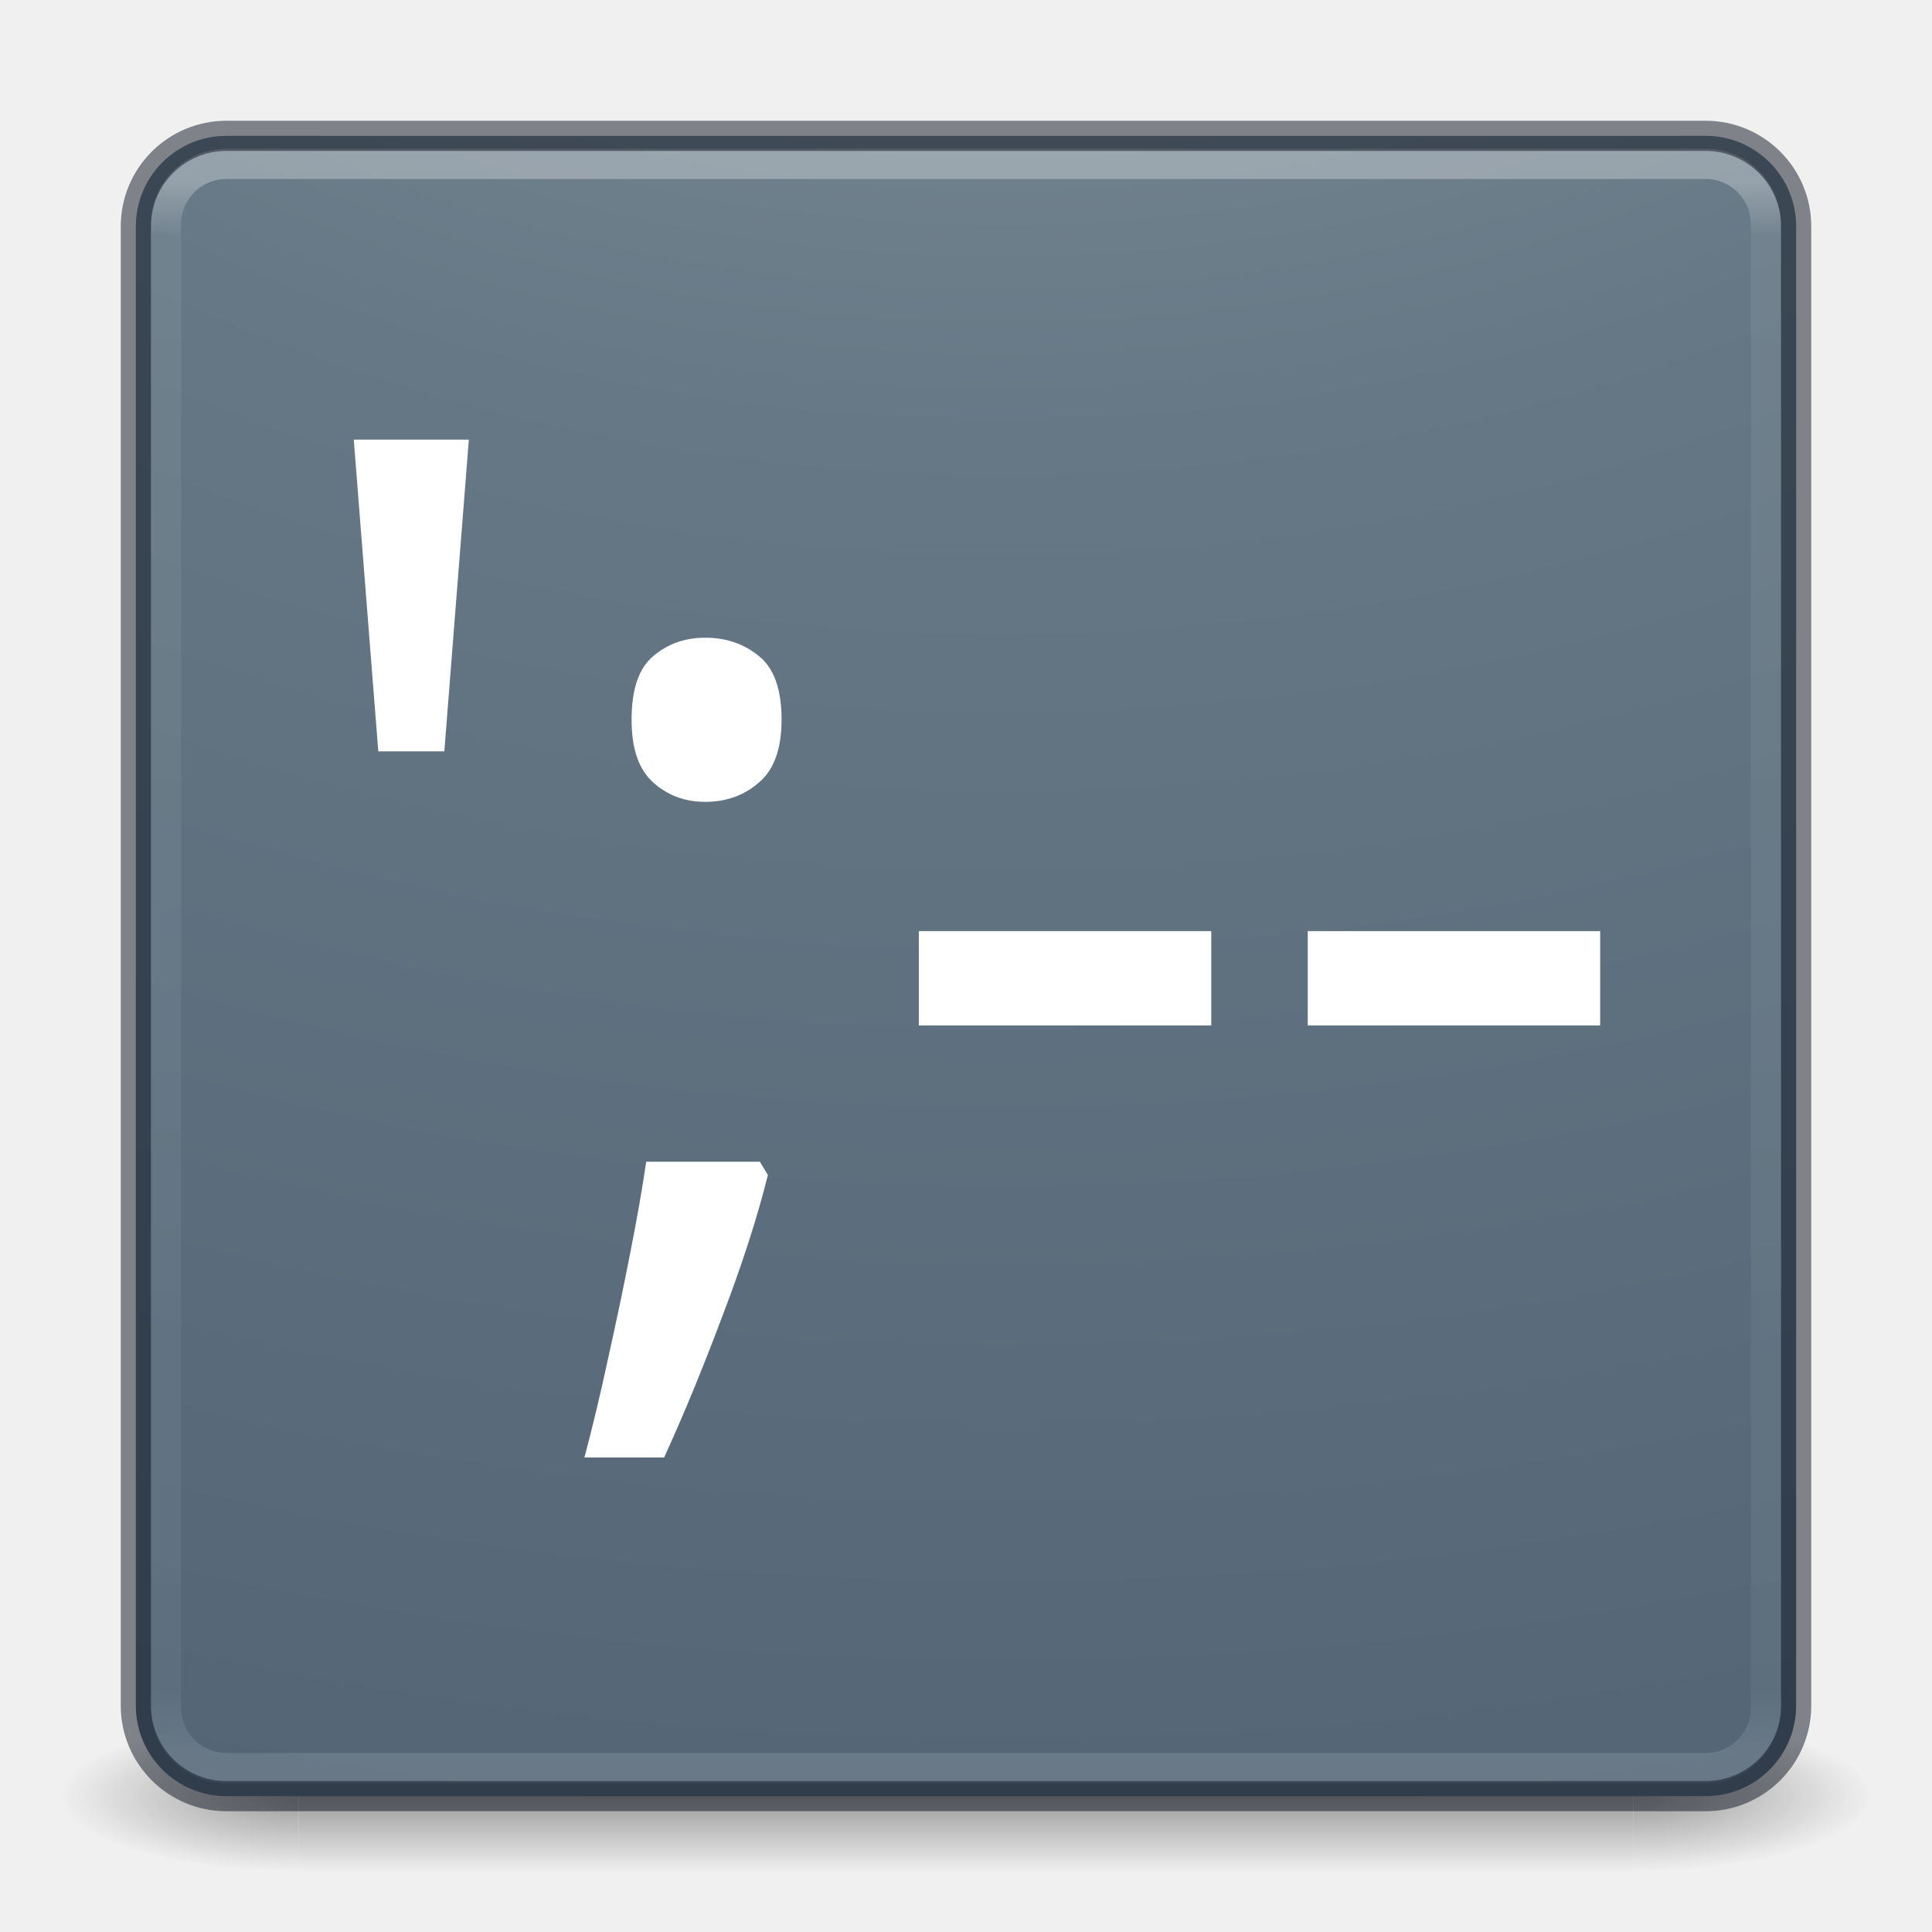
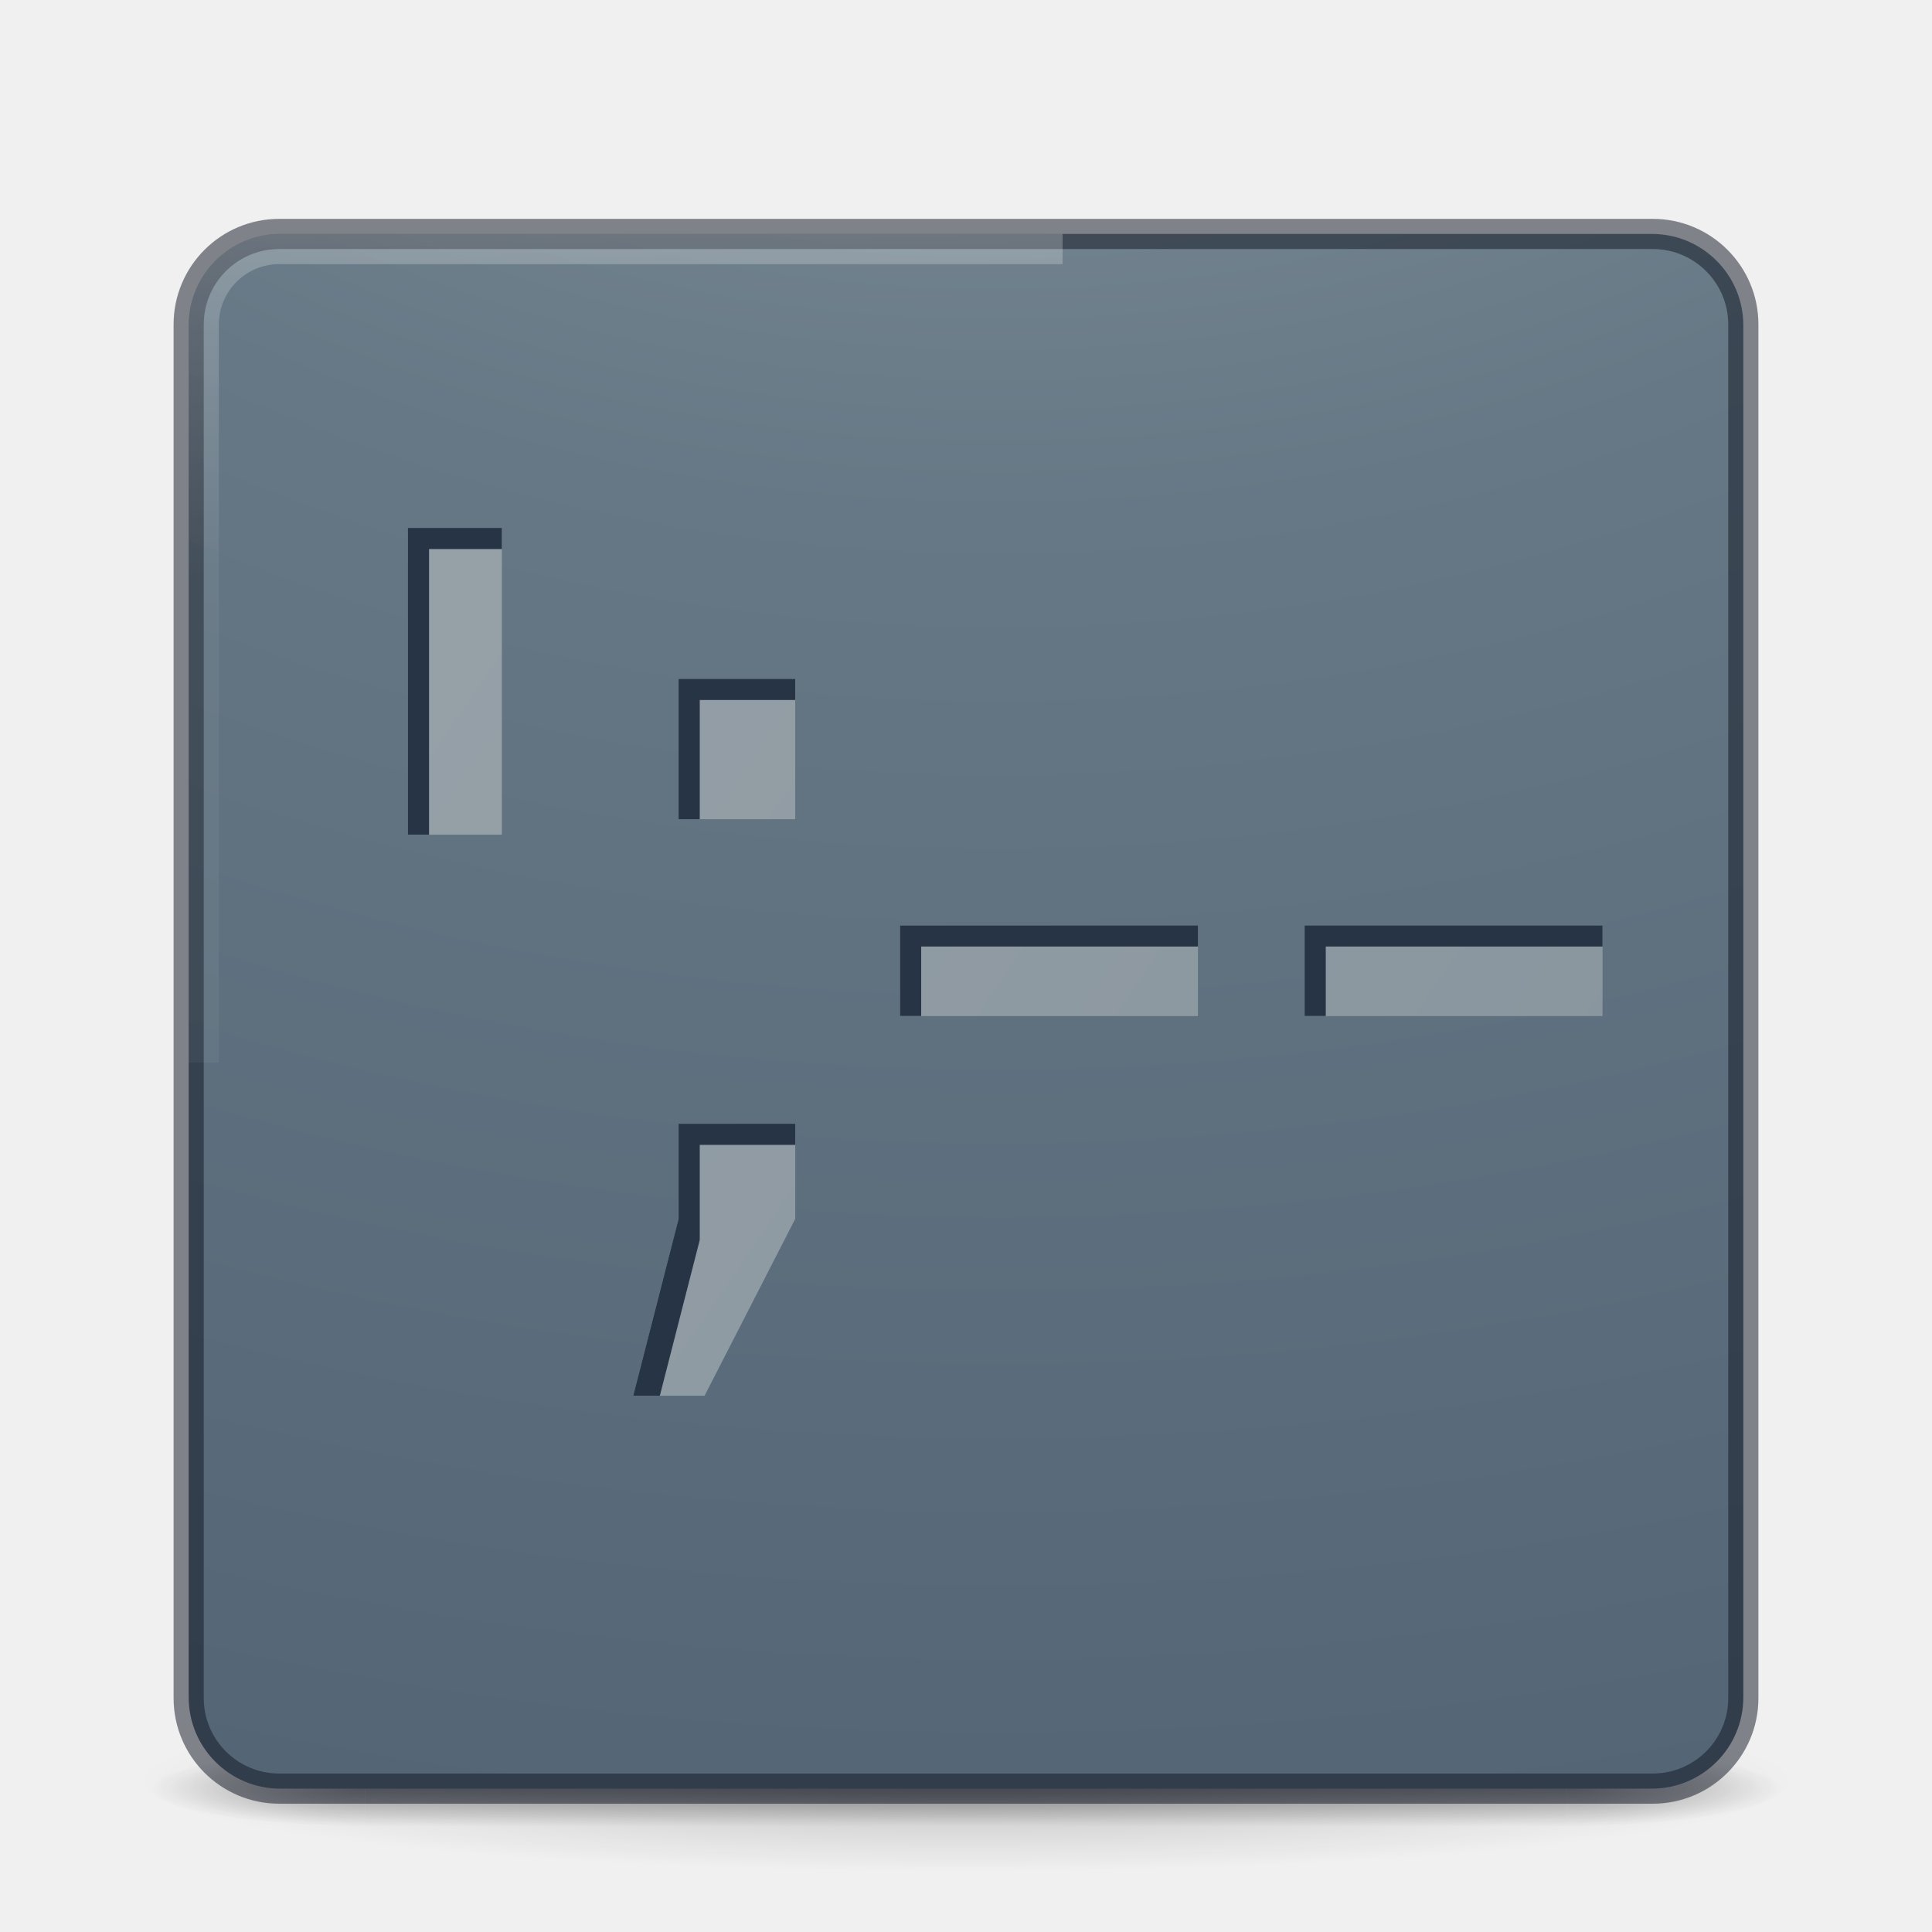
- <svg xmlns="http://www.w3.org/2000/svg" xmlns:xlink="http://www.w3.org/1999/xlink" version="1.1" id="svg4332" height="64px" width="64px">
-   <defs id="defs4334">
-     <linearGradient x1="38.856" y1="26.32" x2="38.856" y2="32.522" id="linearGradient4225-5" xlink:href="#linearGradient4213-9" gradientUnits="userSpaceOnUse" gradientTransform="matrix(0.9921597,0,0,-0.9932415,0.2541701,63.79403)" />
-     <linearGradient id="linearGradient4213-9">
-       <stop id="stop4215-4" style="stop-color:#000000;stop-opacity:1" offset="0" />
-       <stop id="stop4217-1" style="stop-color:#000000;stop-opacity:0" offset="1" />
+ <svg xmlns="http://www.w3.org/2000/svg" xmlns:xlink="http://www.w3.org/1999/xlink" id="svg4379" height="64" width="64" version="1.1">
+   <defs id="defs4381">
+     <linearGradient id="linearGradient6672">
+       <stop offset="0" style="stop-color:#ffffff;stop-opacity:1" id="stop6664" />
+       <stop offset="0.215" style="stop-color:#ffffff;stop-opacity:0.235" id="stop6666" />
+       <stop offset="0.962" style="stop-color:#ffffff;stop-opacity:0.157" id="stop6668" />
+       <stop offset="1" style="stop-color:#ffffff;stop-opacity:0.392" id="stop6670" />
    </linearGradient>
-     <linearGradient y2="42.092" x2="24" y1="5.909" x1="24" gradientTransform="matrix(1.432432,0,0,1.436283,-2.378375,-2.470783)" gradientUnits="userSpaceOnUse" id="linearGradient3904" xlink:href="#linearGradient4270" />
+     <linearGradient id="linearGradient963-3">
+       <stop style="stop-color:#667885;stop-opacity:1" offset="0" id="stop959" />
+       <stop id="stop989" offset="0.094" style="stop-color:#87949d;stop-opacity:1;" />
+       <stop style="stop-color:#97a1a8;stop-opacity:1;" offset="0.565" id="stop1250" />
+       <stop id="stop987" offset="0.682" style="stop-color:#a3abb1;stop-opacity:1;" />
+       <stop style="stop-color:#d4d4d4;stop-opacity:1" offset="1" id="stop961" />
+     </linearGradient>
+     <linearGradient gradientTransform="matrix(0.8955358,0,0,-0.8966327,6.683621,69.70584)" gradientUnits="userSpaceOnUse" xlink:href="#linearGradient4113" id="linearGradient3149" y2="3.451" x2="76.523" y1="-9.023" x1="76.523" />
+     <linearGradient id="linearGradient4113">
+       <stop offset="0" style="stop-color:#000000;stop-opacity:1" id="stop4115" />
+       <stop offset="1" style="stop-color:#000000;stop-opacity:0" id="stop4117" />
+     </linearGradient>
+     <linearGradient gradientTransform="matrix(2.72973,0,0,2.72973,-1.513512,1.486514)" gradientUnits="userSpaceOnUse" xlink:href="#linearGradient3924-776" id="linearGradient3159" y2="43" x2="24" y1="5" x1="24" />
+     <linearGradient id="linearGradient3924-776">
+       <stop offset="0" style="stop-color:#ffffff;stop-opacity:1" id="stop3124" />
+       <stop offset="0.063" style="stop-color:#ffffff;stop-opacity:0.235" id="stop3126" />
+       <stop offset="0.951" style="stop-color:#ffffff;stop-opacity:0.157" id="stop3128" />
+       <stop offset="1" style="stop-color:#ffffff;stop-opacity:0.392" id="stop3130" />
+     </linearGradient>
+     <radialGradient gradientTransform="matrix(0,25.08328,-30.79425,0,372.8166,-208.0918)" gradientUnits="userSpaceOnUse" xlink:href="#linearGradient2867-449-88-871-390-598-476-591-434-148-57-177-8-3-3-6-4-8-8-8-5" id="radialGradient3395" fy="9.957" fx="6.2" r="12.672" cy="9.957" cx="6.73" />
+     <linearGradient id="linearGradient2867-449-88-871-390-598-476-591-434-148-57-177-8-3-3-6-4-8-8-8-5">
+       <stop offset="0" style="stop-color:#95a3ab;stop-opacity:1" id="stop3750-1-0-7-6-6-1-3-9-3" />
+       <stop offset="0.262" style="stop-color:#667885;stop-opacity:1" id="stop3752-3-7-4-0-32-8-923-0-7" />
+       <stop offset="0.705" style="stop-color:#485a6c;stop-opacity:1" id="stop3754-1-8-5-2-7-6-7-1-9" />
+       <stop offset="1" style="stop-color:#273445;stop-opacity:1" id="stop3756-1-6-2-6-6-1-96-6-0" />
+     </linearGradient>
+     <radialGradient gradientTransform="matrix(2.003784,0,0,1.4,27.98813,-17.4)" gradientUnits="userSpaceOnUse" xlink:href="#linearGradient3688-166-749-5" id="radialGradient2455-1" fy="43.5" fx="4.993" r="2.5" cy="43.5" cx="4.993" />
+     <linearGradient id="linearGradient3688-166-749-5">
+       <stop offset="0" style="stop-color:#181818;stop-opacity:1" id="stop2883-0" />
+       <stop offset="1" style="stop-color:#181818;stop-opacity:0" id="stop2885-5" />
+     </linearGradient>
+     <radialGradient gradientTransform="matrix(2.003784,0,0,1.4,-20.01187,-104.4)" gradientUnits="userSpaceOnUse" xlink:href="#linearGradient3688-464-309-8" id="radialGradient2457-5" fy="43.5" fx="4.993" r="2.5" cy="43.5" cx="4.993" />
+     <linearGradient id="linearGradient3688-464-309-8">
+       <stop offset="0" style="stop-color:#181818;stop-opacity:1" id="stop2889-9" />
+       <stop offset="1" style="stop-color:#181818;stop-opacity:0" id="stop2891-4" />
+     </linearGradient>
+     <linearGradient gradientUnits="userSpaceOnUse" xlink:href="#linearGradient3702-501-757-0" id="linearGradient2459-7" y2="39.999" x2="25.058" y1="47.028" x1="25.058" />
+     <linearGradient id="linearGradient3702-501-757-0">
+       <stop offset="0" style="stop-color:#181818;stop-opacity:0" id="stop2895-0" />
+       <stop offset="0.5" style="stop-color:#181818;stop-opacity:1" id="stop2897-2" />
+       <stop offset="1" style="stop-color:#181818;stop-opacity:0" id="stop2899-6" />
+     </linearGradient>
+     <linearGradient id="linearGradient3811">
+       <stop offset="0" style="stop-color:#000000;stop-opacity:1" id="stop3813" />
+       <stop offset="1" style="stop-color:#000000;stop-opacity:0" id="stop3815" />
+     </linearGradient>
+     <radialGradient gradientTransform="matrix(1.556392,0,0,0.1697883,70.27036,102.1303)" gradientUnits="userSpaceOnUse" xlink:href="#linearGradient3811" id="radialGradient4377" fy="93.468" fx="-4.029" r="35.338" cy="93.468" cx="-4.029" />
+     <linearGradient gradientTransform="matrix(0.9921597,0,0,-0.9932415,0.2541701,63.79403)" gradientUnits="userSpaceOnUse" xlink:href="#linearGradient4113" id="linearGradient4225-5" y2="32.522" x2="38.856" y1="26.32" x1="38.856" />
+     <linearGradient xlink:href="#linearGradient4270" id="linearGradient3904" gradientUnits="userSpaceOnUse" gradientTransform="matrix(1.432432,0,0,1.436283,-2.378375,-2.470783)" x1="24" y1="5.909" x2="24" y2="42.092" />
    <linearGradient id="linearGradient4270">
-       <stop id="stop4272" style="stop-color:#ffffff;stop-opacity:1" offset="0" />
-       <stop id="stop4274" style="stop-color:#ffffff;stop-opacity:0.235" offset="0.035" />
-       <stop id="stop4276" style="stop-color:#ffffff;stop-opacity:0.157" offset="0.962" />
-       <stop id="stop4278" style="stop-color:#ffffff;stop-opacity:0.392" offset="1" />
+       <stop offset="0" style="stop-color:#ffffff;stop-opacity:1" id="stop4272" />
+       <stop offset="0.035" style="stop-color:#ffffff;stop-opacity:0.235" id="stop4274" />
+       <stop offset="0.962" style="stop-color:#ffffff;stop-opacity:0.157" id="stop4276" />
+       <stop offset="1" style="stop-color:#ffffff;stop-opacity:0.392" id="stop4278" />
    </linearGradient>
-     <radialGradient r="12.672" fy="9.957" fx="6.2" cy="9.957" cx="6.73" gradientTransform="matrix(0,13.39398,-16.44353,0,196.9021,-114.8937)" gradientUnits="userSpaceOnUse" id="radialGradient4147" xlink:href="#linearGradient2867-449-88-871-390-598-476-591-434-148-57-177-8-3-3-6-4-8-8-8-5" />
-     <linearGradient id="linearGradient2867-449-88-871-390-598-476-591-434-148-57-177-8-3-3-6-4-8-8-8-5">
-       <stop id="stop3750-1-0-7-6-6-1-3-9-3" style="stop-color:#95a3ab;stop-opacity:1" offset="0" />
-       <stop id="stop3752-3-7-4-0-32-8-923-0-7" style="stop-color:#667885;stop-opacity:1" offset="0.262" />
-       <stop id="stop3754-1-8-5-2-7-6-7-1-9" style="stop-color:#485a6c;stop-opacity:1" offset="0.705" />
-       <stop id="stop3756-1-6-2-6-6-1-96-6-0" style="stop-color:#273445;stop-opacity:1" offset="1" />
+     <radialGradient xlink:href="#linearGradient2867-449-88-871-390-598-476-591-434-148-57-177-8-3-3-6-4-8-8-8-5" id="radialGradient4147" gradientUnits="userSpaceOnUse" gradientTransform="matrix(0,13.39398,-16.44353,0,196.9021,-114.8937)" cx="6.73" cy="9.957" fx="6.2" fy="9.957" r="12.672" />
+     <radialGradient cx="4.993" cy="43.5" r="2.5" fx="4.993" fy="43.5" id="radialGradient2873-966-168-714" xlink:href="#linearGradient3688-166-749-5" gradientUnits="userSpaceOnUse" gradientTransform="matrix(2.003784,0,0,1.4,27.98813,-17.4)" />
+     <radialGradient cx="4.993" cy="43.5" r="2.5" fx="4.993" fy="43.5" id="radialGradient2875-742-326-419" xlink:href="#linearGradient3688-166-749-5" gradientUnits="userSpaceOnUse" gradientTransform="matrix(2.003784,0,0,1.4,-20.01187,-104.4)" />
+     <radialGradient xlink:href="#linearGradient2867-449-88-871-390-598-476-591-434-148-57-177-8-3-3-6-4-8-8-8-5" id="radialGradient4147-9" gradientUnits="userSpaceOnUse" gradientTransform="matrix(0,13.39398,-16.44353,0,196.9021,-114.8937)" cx="6.73" cy="9.957" fx="6.2" fy="9.957" r="12.672" />
+     <radialGradient cx="4.993" cy="43.5" r="2.5" fx="4.993" fy="43.5" id="radialGradient2873-966-168-714-2" xlink:href="#linearGradient3688-166-749-5" gradientUnits="userSpaceOnUse" gradientTransform="matrix(2.003784,0,0,1.4,27.98813,-17.4)" />
+     <radialGradient cx="4.993" cy="43.5" r="2.5" fx="4.993" fy="43.5" id="radialGradient2875-742-326-419-6" xlink:href="#linearGradient3688-166-749-5" gradientUnits="userSpaceOnUse" gradientTransform="matrix(2.003784,0,0,1.4,-20.01187,-104.4)" />
+     <linearGradient xlink:href="#linearGradient3702-501-757-0" id="linearGradient1252" gradientUnits="userSpaceOnUse" x1="25.058" y1="47.028" x2="25.058" y2="39.999" />
+     <linearGradient xlink:href="#linearGradient963-3" id="linearGradient1359" gradientUnits="userSpaceOnUse" x1="128" y1="102" x2="-42" y2="-14" gradientTransform="matrix(0.625,0,0,0.625,-8.76709,58.35754)" />
+     <linearGradient xlink:href="#linearGradient963-3" id="linearGradient1361" gradientUnits="userSpaceOnUse" x1="128" y1="102" x2="-42" y2="-14" gradientTransform="matrix(0.625,0,0,0.625,-10.91492,55.40955)" />
+     <linearGradient xlink:href="#linearGradient963-3" id="linearGradient1363" gradientUnits="userSpaceOnUse" x1="128" y1="102" x2="-42" y2="-14" gradientTransform="matrix(0.625,0,0,0.625,-13.68713,55.96069)" />
+     <linearGradient xlink:href="#linearGradient963-3" id="linearGradient1365" gradientUnits="userSpaceOnUse" x1="128" y1="102" x2="-42" y2="-14" gradientTransform="matrix(0.625,0,0,0.625,-13.83383,55.96069)" />
+     <linearGradient x1="38.546" y1="6.374" x2="38.546" y2="41.679" id="linearGradient3483" xlink:href="#linearGradient3924-0" gradientUnits="userSpaceOnUse" gradientTransform="matrix(0.6756757,0,0,0.6756757,-0.2162186,-0.2162061)" />
+     <linearGradient id="linearGradient3924-0">
+       <stop id="stop3926-6" style="stop-color:#ffffff;stop-opacity:1" offset="0" />
+       <stop id="stop3928-3" style="stop-color:#ffffff;stop-opacity:0.235" offset="0.038" />
+       <stop id="stop3930-2" style="stop-color:#ffffff;stop-opacity:0.157" offset="0.962" />
+       <stop id="stop3932-62" style="stop-color:#ffffff;stop-opacity:0.392" offset="1" />
    </linearGradient>
-     <radialGradient gradientTransform="matrix(2.003784,0,0,1.4,27.98813,-17.4)" gradientUnits="userSpaceOnUse" xlink:href="#linearGradient3688-166-749-654" id="radialGradient2873-966-168-714" fy="43.5" fx="4.993" r="2.5" cy="43.5" cx="4.993" />
-     <linearGradient id="linearGradient3688-166-749-654">
-       <stop offset="0" style="stop-color:#181818;stop-opacity:1" id="stop3088" />
-       <stop offset="1" style="stop-color:#181818;stop-opacity:0" id="stop3090" />
-     </linearGradient>
-     <radialGradient gradientTransform="matrix(2.003784,0,0,1.4,-20.01187,-104.4)" gradientUnits="userSpaceOnUse" xlink:href="#linearGradient3688-464-309-604" id="radialGradient2875-742-326-419" fy="43.5" fx="4.993" r="2.5" cy="43.5" cx="4.993" />
-     <linearGradient id="linearGradient3688-464-309-604">
-       <stop offset="0" style="stop-color:#181818;stop-opacity:1" id="stop3094" />
-       <stop offset="1" style="stop-color:#181818;stop-opacity:0" id="stop3096" />
-     </linearGradient>
-     <linearGradient gradientUnits="userSpaceOnUse" xlink:href="#linearGradient3702-501-757-795" id="linearGradient2877-634-617-908" y2="39.999" x2="25.058" y1="47.028" x1="25.058" />
-     <linearGradient id="linearGradient3702-501-757-795">
-       <stop offset="0" style="stop-color:#181818;stop-opacity:0" id="stop3100" />
-       <stop offset="0.5" style="stop-color:#181818;stop-opacity:1" id="stop3102" />
-       <stop offset="1" style="stop-color:#181818;stop-opacity:0" id="stop3104" />
-     </linearGradient>
+     <radialGradient cx="6.73" cy="9.957" r="12.672" fx="6.2" fy="9.957" id="radialGradient4388" xlink:href="#linearGradient2867-449-88-871-390-598-476-591-434-148-57-177-8-3-3-6-4-8-8-8-5" gradientUnits="userSpaceOnUse" gradientTransform="matrix(0,6.575229,-8.07228,0,96.95192,-56.11144)" />
+     <radialGradient cx="4.993" cy="43.5" r="2.5" fx="4.993" fy="43.5" id="radialGradient3493" xlink:href="#linearGradient3688-166-749-5" gradientUnits="userSpaceOnUse" gradientTransform="matrix(2.003784,0,0,1.4,27.98813,-17.4)" />
+     <radialGradient cx="4.993" cy="43.5" r="2.5" fx="4.993" fy="43.5" id="radialGradient3495" xlink:href="#linearGradient3688-166-749-5" gradientUnits="userSpaceOnUse" gradientTransform="matrix(2.003784,0,0,1.4,-20.01187,-104.4)" />
+     <linearGradient gradientTransform="matrix(0.7473457,0,0,-0.7482173,-1.935797,34.71217)" gradientUnits="userSpaceOnUse" xlink:href="#linearGradient4113" id="linearGradient3143" y2="25.361" x2="30.213" y1="21.417" x1="30.213" />
+     <linearGradient xlink:href="#linearGradient3702-501-757-0" id="linearGradient3957" gradientUnits="userSpaceOnUse" x1="25.058" y1="47.028" x2="25.058" y2="39.999" />
+     <linearGradient xlink:href="#linearGradient6672" id="linearGradient6662" x1="66.861" y1="14.717" x2="68.71" y2="120.033" gradientUnits="userSpaceOnUse" />
+     <radialGradient xlink:href="#linearGradient2867-449-88-871-390-598-476-591-434-148-57-177-8-3-3-6-4-8-8-8-5" id="radialGradient6682" gradientUnits="userSpaceOnUse" gradientTransform="matrix(0,25.08328,-30.79425,0,372.8166,-208.0918)" cx="6.73" cy="9.957" fx="6.2" fy="9.957" r="12.672" />
+     <mask maskUnits="userSpaceOnUse" id="mask6678">
+       <rect width="103" height="103" rx="6.055" ry="6.055" x="12.5" y="15.5" id="rect6680" style="color:#000000;display:inline;overflow:visible;visibility:visible;fill:url(#radialGradient6682);fill-opacity:1;fill-rule:nonzero;stroke:none;stroke-width:1;marker:none;enable-background:accumulate" />
+     </mask>
  </defs>
-   <g id="g4178">
-     <g style="opacity:0.4" id="g3712" transform="matrix(1.57895,0,0,0.7142857,-5.894751,28.42857)">
-       <rect style="fill:url(#radialGradient2873-966-168-714);fill-opacity:1;stroke:none" id="rect2801" y="40" x="38" height="7" width="5" />
-       <rect style="fill:url(#radialGradient2875-742-326-419);fill-opacity:1;stroke:none" id="rect3696" transform="scale(-1,-1)" y="-47" x="-10" height="7" width="5" />
-       <rect style="fill:url(#linearGradient2877-634-617-908);fill-opacity:1;stroke:none" id="rect3700" y="40" x="10" height="7" width="28" />
+   <g id="layer1" transform="translate(0,-64)" style="display:none">
+     <rect style="fill:#273445;fill-opacity:0.544;stroke:none;stroke-width:0.501;stroke-miterlimit:4;stroke-dasharray:none;stroke-opacity:1" id="rect1347" width="64" height="64" x="0" y="64" />
+     <g id="g3955" transform="translate(-40.92551,36)">
+       <g id="g4174">
+         <g transform="matrix(0.6999997,0,0,0.3333336,-0.8000002,15.33333)" id="g2036-2" style="display:inline">
+           <g transform="matrix(1.052632,0,0,1.285713,-1.263158,-13.42854)" id="g3712-3" style="opacity:0.4">
+             <rect width="5" height="7" x="38" y="40" id="rect2801-0" style="fill:url(#radialGradient3493);fill-opacity:1;stroke:none" />
+             <rect width="5" height="7" x="-10" y="-47" transform="scale(-1)" id="rect3696-2-3" style="fill:url(#radialGradient3495);fill-opacity:1;stroke:none" />
+             <rect width="28" height="7" x="10" y="40" id="rect3700-1" style="fill:url(#linearGradient3957);fill-opacity:1;stroke:none" />
+           </g>
+         </g>
+         <rect width="27" height="27" rx="2.16" ry="2.16" x="2.5" y="2.5" id="rect5505" style="color:#000000;display:inline;overflow:visible;visibility:visible;fill:url(#radialGradient4388);fill-opacity:1;fill-rule:nonzero;stroke:none;stroke-width:1;marker:none;enable-background:accumulate" />
+         <rect width="25" height="25" rx="1.087" ry="1.087" x="3.5" y="3.5" id="rect6741-7-4" style="opacity:0.3;fill:none;stroke:url(#linearGradient3483);stroke-width:1;stroke-linecap:round;stroke-linejoin:round;stroke-miterlimit:4;stroke-dasharray:none;stroke-dashoffset:0;stroke-opacity:1" />
+         <rect width="27" height="27" rx="2.16" ry="2.16" x="2.5" y="2.5" id="rect5505-6" style="color:#000000;display:inline;overflow:visible;visibility:visible;opacity:0.5;fill:none;stroke:#0e141f;stroke-width:1;stroke-linecap:round;stroke-linejoin:round;stroke-miterlimit:4;stroke-dasharray:none;stroke-dashoffset:0;stroke-opacity:1;marker:none;enable-background:accumulate" />
+       </g>
+       <text id="text4238" y="20.906" x="15.906" style="font-style:normal;font-weight:normal;line-height:0%;font-family:sans-serif;text-align:center;letter-spacing:0px;word-spacing:0px;writing-mode:lr-tb;text-anchor:middle;fill:#000000;fill-opacity:1;stroke:none;stroke-width:1px;stroke-linecap:butt;stroke-linejoin:miter;stroke-opacity:1" xml:space="preserve">
+         <tspan style="font-size:17.5px;line-height:1;fill:#ffffff" y="20.906" x="15.906" id="tspan4240">';--</tspan>
+       </text>
    </g>
-     <rect style="color:#000000;display:inline;overflow:visible;visibility:visible;fill:url(#radialGradient4147);fill-opacity:1;fill-rule:nonzero;stroke:none;stroke-width:1;marker:none;enable-background:accumulate" id="rect5505-21-3-8-5-2-9" y="4.5" x="4.5" ry="3" rx="3" height="55" width="55" />
-     <rect width="53" height="53.142" rx="2" ry="2" x="5.5" y="5.429" id="rect6741" style="opacity:0.3;fill:none;stroke:url(#linearGradient3904);stroke-width:1;stroke-linecap:round;stroke-linejoin:round;stroke-miterlimit:4;stroke-dasharray:none;stroke-dashoffset:0;stroke-opacity:1" />
-     <rect width="55" height="55" rx="3" ry="3" x="4.5" y="4.5" id="rect5505-21-9" style="color:#000000;display:inline;overflow:visible;visibility:visible;opacity:0.5;fill:none;stroke:#0e141f;stroke-width:1;stroke-linecap:round;stroke-linejoin:round;stroke-miterlimit:4;stroke-dasharray:none;stroke-dashoffset:0;stroke-opacity:1;marker:none;enable-background:accumulate" />
  </g>
-   <text xml:space="preserve" style="font-style:normal;font-weight:normal;font-size:40px;line-height:125%;font-family:sans-serif;letter-spacing:0px;word-spacing:0px;fill:#000000;fill-opacity:1;stroke:none;stroke-width:1px;stroke-linecap:butt;stroke-linejoin:miter;stroke-opacity:1" x="9.125" y="43.125" id="text3847">
-     <tspan id="tspan3849" x="9.125" y="43.125" style="fill:#ffffff">';--</tspan>
-   </text>
+   <g id="layer2" transform="translate(0,-64)">
+     <g id="g4179" transform="matrix(0.5,0,0,0.5,0,64)">
+       <path style="color:#000000;display:inline;overflow:visible;visibility:visible;opacity:0.2;fill:url(#radialGradient4377);fill-opacity:1;fill-rule:nonzero;stroke:none;stroke-width:1;marker:none;enable-background:accumulate" id="path3041" d="M 119,118 A 55,6 0 0 1 9,118 55,6 0 1 1 119,118 Z" />
+       <g style="display:inline" id="g2036" transform="matrix(2.699999,0,0,0.5555561,-0.8000019,94.88888)">
+         <g style="opacity:0.4" id="g3712" transform="matrix(1.052632,0,0,1.285713,-1.263158,-13.42854)">
+           <rect style="fill:url(#radialGradient2455-1);fill-opacity:1;stroke:none" id="rect2801" y="40" x="38" height="7" width="5" />
+           <rect style="fill:url(#radialGradient2457-5);fill-opacity:1;stroke:none" id="rect3696" transform="scale(-1)" y="-47" x="-10" height="7" width="5" />
+           <rect style="fill:url(#linearGradient2459-7);fill-opacity:1;stroke:none" id="rect3700" y="40" x="10" height="7" width="28" />
+         </g>
+       </g>
+       <rect style="color:#000000;display:inline;overflow:visible;visibility:visible;fill:url(#radialGradient3395);fill-opacity:1;fill-rule:nonzero;stroke:none;stroke-width:1;marker:none;enable-background:accumulate" id="rect5505-21-3" y="15.5" x="12.5" ry="6.055" rx="6.055" height="103" width="103" />
+       <rect style="color:#000000;display:inline;overflow:visible;visibility:visible;opacity:0.5;fill:none;stroke:#0e141f;stroke-width:2;stroke-linecap:round;stroke-linejoin:round;stroke-miterlimit:4;stroke-dasharray:none;stroke-dashoffset:0;stroke-opacity:1;marker:none;enable-background:accumulate" id="rect5505-21-6" y="15.5" x="12.5" ry="6" rx="6" height="103" width="103" />
+       <rect width="103" height="103" rx="6" ry="6" x="12.5" y="15.5" id="rect6654" style="color:#000000;display:inline;overflow:visible;visibility:visible;opacity:0.5;fill:none;stroke:url(#linearGradient6662);stroke-width:4;stroke-linecap:round;stroke-linejoin:round;stroke-miterlimit:4;stroke-dasharray:none;stroke-dashoffset:0;stroke-opacity:1;marker:none;enable-background:accumulate" mask="url(#mask6678)" />
+     </g>
+   </g>
+   <g id="layer3" transform="translate(0,-64)">
+     <path id="path59" style="font-style:normal;font-weight:normal;font-size:60px;line-height:1.25;font-family:sans-serif;letter-spacing:0px;word-spacing:0px;fill:url(#linearGradient1359);fill-opacity:1;stroke:none;stroke-width:0.625px;stroke-linecap:butt;stroke-linejoin:miter;stroke-opacity:1" d="M 16.625,81.489 V 91.651 H 13.512 V 81.489 Z" />
+     <path id="path61" style="font-style:normal;font-weight:normal;font-size:60px;line-height:1.25;font-family:sans-serif;letter-spacing:0px;word-spacing:0px;fill:url(#linearGradient1361);fill-opacity:1;stroke:none;stroke-width:0.625px;stroke-linecap:butt;stroke-linejoin:miter;stroke-opacity:1" d="m 22.479,86.487 h 3.864 v 4.651 h -3.864 z m 0,14.74 h 3.864 v 3.149 l -3.003,5.859 h -2.362 l 1.501,-5.859 z" />
+     <path id="path63" style="font-style:normal;font-weight:normal;font-size:60px;line-height:1.25;font-family:sans-serif;letter-spacing:0px;word-spacing:0px;fill:url(#linearGradient1363);fill-opacity:1;stroke:none;stroke-width:0.625px;stroke-linecap:butt;stroke-linejoin:miter;stroke-opacity:1" d="m 29.814,94.656 h 9.869 v 3.003 h -9.869 z" />
+     <path id="path65" style="font-style:normal;font-weight:normal;font-size:60px;line-height:1.25;font-family:sans-serif;letter-spacing:0px;word-spacing:0px;fill:url(#linearGradient1365);fill-opacity:1;stroke:none;stroke-width:0.625px;stroke-linecap:butt;stroke-linejoin:miter;stroke-opacity:1" d="m 43.217,94.656 h 9.869 v 3.003 h -9.869 z" />
+     <g id="g1178" transform="translate(-65.92858,62.86143)">
+       <g id="g4178">
+         <g transform="matrix(1.57895,0,0,0.7142857,-5.894751,28.42857)" id="g3712-5" style="opacity:0.4">
+           <rect width="5" height="7" x="38" y="40" id="rect2801-6" style="fill:url(#radialGradient2873-966-168-714);fill-opacity:1;stroke:none" />
+           <rect width="5" height="7" x="-10" y="-47" transform="scale(-1)" id="rect3696-2" style="fill:url(#radialGradient2875-742-326-419);fill-opacity:1;stroke:none" />
+           <rect width="28" height="7" x="10" y="40" id="rect3700-9" style="fill:url(#linearGradient1252);fill-opacity:1;stroke:none" />
+         </g>
+         <rect width="55" height="55" rx="3" ry="3" x="4.5" y="4.5" id="rect5505-21-3-8-5-2-9" style="color:#000000;display:inline;overflow:visible;visibility:visible;fill:url(#radialGradient4147);fill-opacity:1;fill-rule:nonzero;stroke:none;stroke-width:1;marker:none;enable-background:accumulate" />
+         <rect style="opacity:0.3;fill:none;stroke:url(#linearGradient3904);stroke-width:1;stroke-linecap:round;stroke-linejoin:round;stroke-miterlimit:4;stroke-dasharray:none;stroke-dashoffset:0;stroke-opacity:1" id="rect6741" y="5.429" x="5.5" ry="2" rx="2" height="53.142" width="53" />
+         <rect style="color:#000000;display:inline;overflow:visible;visibility:visible;opacity:0.5;fill:none;stroke:#0e141f;stroke-width:1;stroke-linecap:round;stroke-linejoin:round;stroke-miterlimit:4;stroke-dasharray:none;stroke-dashoffset:0;stroke-opacity:1;marker:none;enable-background:accumulate" id="rect5505-21-9" y="4.5" x="4.5" ry="3" rx="3" height="55" width="55" />
+       </g>
+       <text id="text3847" y="43.125" x="9.125" style="font-style:normal;font-weight:normal;line-height:0%;font-family:sans-serif;letter-spacing:0px;word-spacing:0px;fill:#000000;fill-opacity:1;stroke:none;stroke-width:1px;stroke-linecap:butt;stroke-linejoin:miter;stroke-opacity:1" xml:space="preserve">
+         <tspan style="font-size:40px;line-height:1.25;fill:#ffffff" y="43.125" x="9.125" id="tspan3849">';--</tspan>
+       </text>
+     </g>
+     <rect style="fill:#273445;fill-opacity:1;stroke:#ffffff;stroke-width:1.002;stroke-miterlimit:4;stroke-dasharray:none;stroke-opacity:1" id="rect145" width="5.303" height="4.773" x="66.114" y="89.816" />
+     <path style="font-style:normal;font-weight:normal;font-size:60px;line-height:1.25;font-family:sans-serif;letter-spacing:0px;word-spacing:0px;fill:#273445;fill-opacity:1;stroke:none;stroke-width:0.625px;stroke-linecap:butt;stroke-linejoin:miter;stroke-opacity:1" d="m 13.512,81.488 v 10.162 h 0.701 V 82.188 H 16.625 v -0.699 z m 8.967,5 v 4.65 h 0.701 V 87.188 h 3.162 v -0.699 z m 7.336,8.168 v 3.002 h 0.701 v -2.303 h 9.168 V 94.656 Z m 13.402,0 v 3.002 h 0.701 v -2.303 h 9.168 V 94.656 Z m -20.738,6.57 v 3.15 l -1.502,5.859 h 0.881 l 1.322,-5.16 v -3.15 h 3.162 v -0.699 z" id="path3860" />
+   </g>
</svg>
